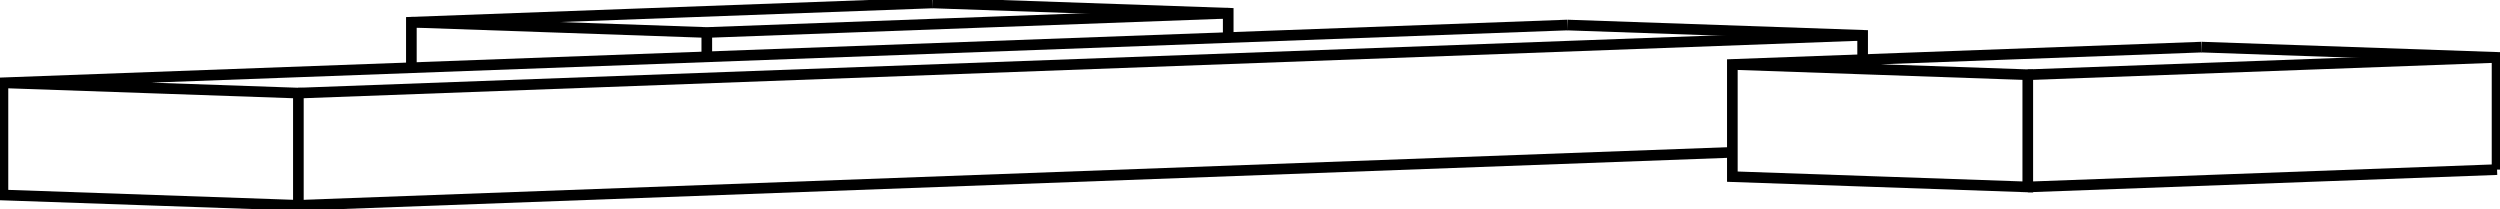
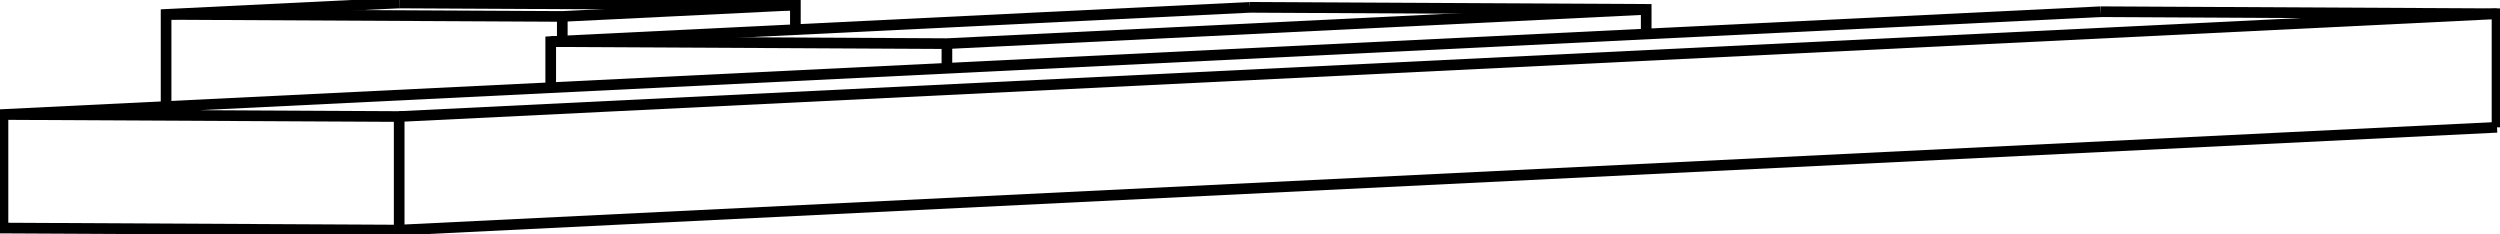
- <svg xmlns="http://www.w3.org/2000/svg" version="1.1" viewBox="-316.497 -39.076 848.253 70.659" fill="none" stroke="black" stroke-width="0.6%" vector-effect="non-scaling-stroke">
-   <path d="M 430.517 -23.092 L 271.29 -17.211 L 271.29 20.865 L 371.529 24.353 L 371.529 -13.722 L 271.29 -17.211" />
-   <path d="M 530.756 18.472 L 371.529 24.353" />
-   <path d="M 530.756 -19.603 L 371.529 -13.722" />
-   <path d="M 530.756 18.472 L 530.756 -19.603 L 430.517 -23.092" />
-   <path d="M 0 -38.075 L -176.919 -31.541 L -176.919 -16.099" />
-   <path d="M 100.239 -34.587 L -76.68 -28.052 L -176.919 -31.541" />
-   <path d="M 100.239 -26.335 L 100.239 -34.587 L 0 -38.075" />
-   <path d="M -76.68 -19.801 L -76.68 -28.052" />
-   <path d="M 215.258 -30.584 L -315.497 -10.981 L -315.497 27.095 L -215.258 30.584 L -215.258 -7.492 L -315.497 -10.981" />
-   <path d="M 271.29 12.613 L -215.258 30.584" />
-   <path d="M 315.497 -27.095 L -215.258 -7.492" />
-   <path d="M 315.497 -18.844 L 315.497 -27.095 L 215.258 -30.584" />
+ <svg xmlns="http://www.w3.org/2000/svg" version="1.1" viewBox="-133.915 -39.095 838.688 78.19" fill="none" stroke="black" stroke-width="0.6%" vector-effect="non-scaling-stroke">
+   <path d="M 570.859 -35.166 L -132.915 -0.682 L -132.915 37.413 L 0 38.095 L 0 0 L -132.915 -0.682" />
+   <path d="M 703.773 3.611 L 0 38.095" />
+   <path d="M 703.773 -34.485 L 0 0" />
+   <path d="M 703.773 3.611 L 703.773 -34.485 L 570.859 -35.166" />
+   <path d="M 0 -38.095 L -78.197 -34.264 L -78.197 -3.363" />
+   <path d="M 132.915 -37.413 L 54.718 -33.582 L -78.197 -34.264" />
+   <path d="M 132.915 -29.158 L 132.915 -37.413 L 0 -38.095" />
+   <path d="M 54.718 -25.326 L 54.718 -33.582" />
+   <path d="M 285.429 -36.631 L 50.838 -25.136 L 50.838 -9.686" />
+   <path d="M 418.344 -35.949 L 183.753 -24.454 L 50.838 -25.136" />
+   <path d="M 418.344 -27.693 L 418.344 -35.949 L 285.429 -36.631" />
+   <path d="M 183.753 -16.198 L 183.753 -24.454" />
</svg>
